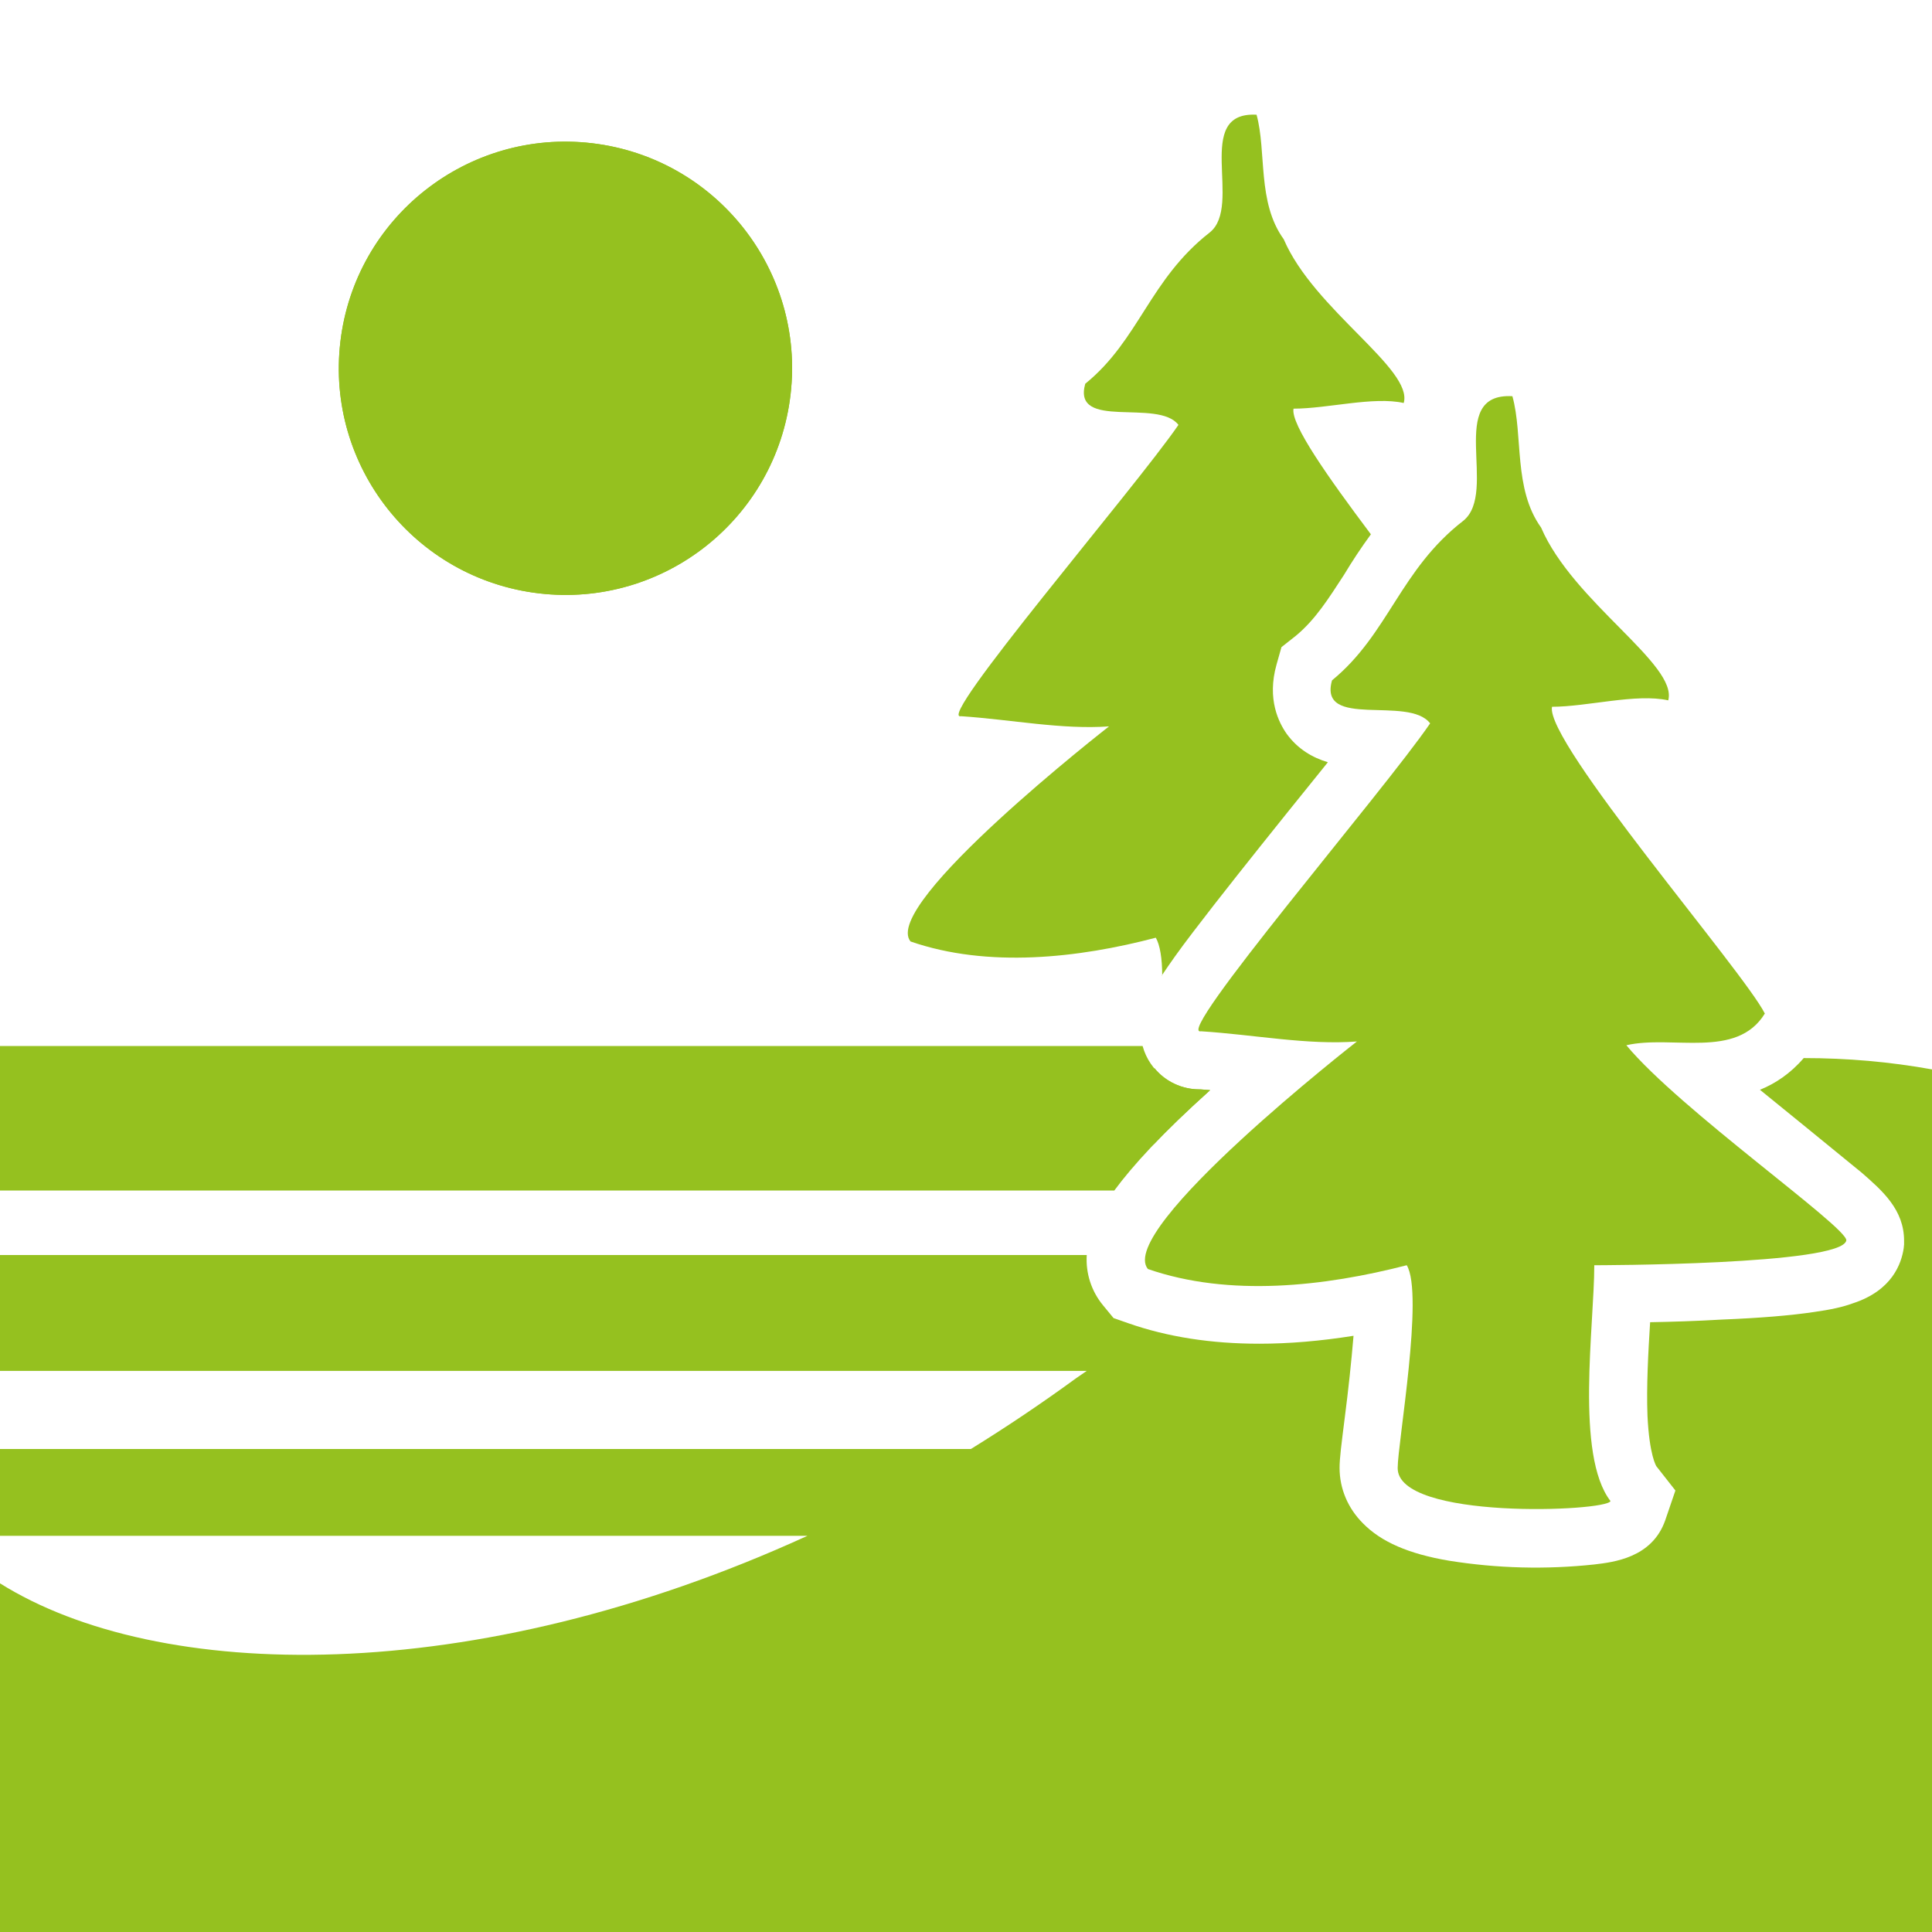
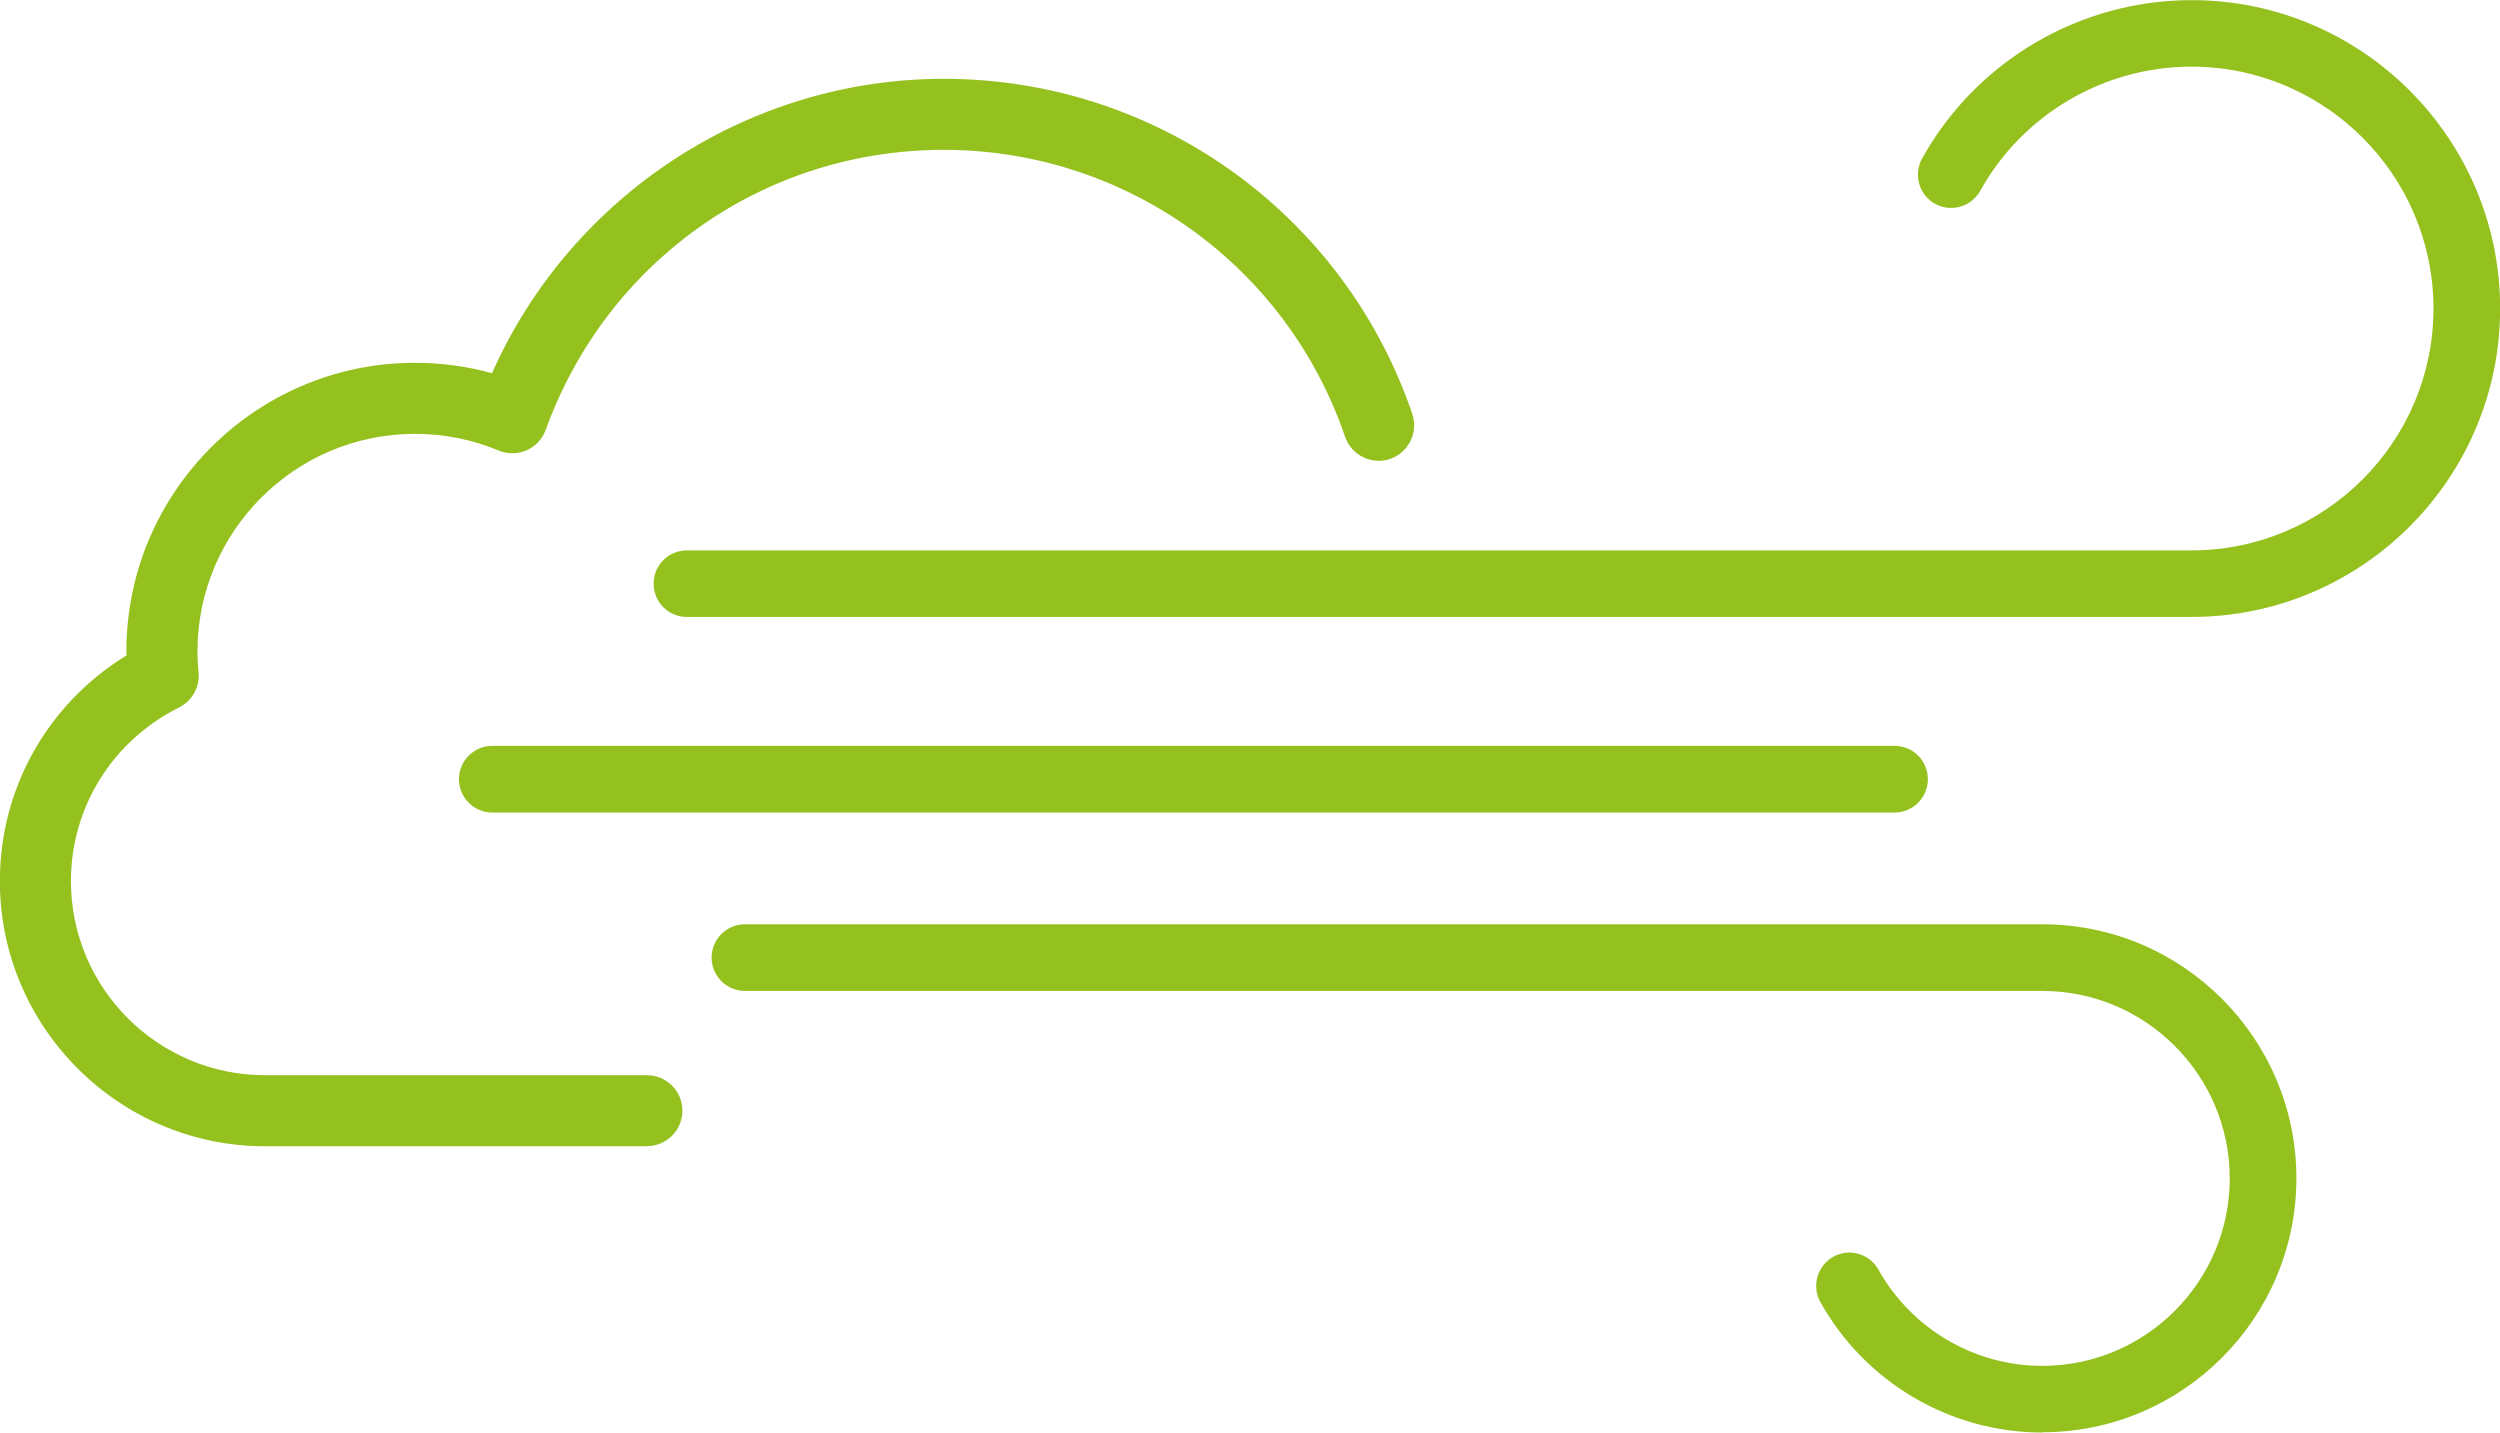
- <svg xmlns="http://www.w3.org/2000/svg" width="512" height="512" viewBox="-247 -247 512 512" xml:space="preserve">
-   <switch>
+ <svg xmlns="http://www.w3.org/2000/svg" id="Capa_2" data-name="Capa 2" viewBox="0 0 187.5 107.44">
+   <defs>
+     <style>
+       .cls-1 {
+         fill: #95c11f;
+       }
+     </style>
+   </defs>
+   <g id="Capa_1-2" data-name="Capa 1">
    <g>
-       <path fill="#95C11F" d="M-156.8-156.4a60 60 0 1 1 119.3 14 60 60 0 0 1-119.3-14z" />
-       <path fill="#95C11F" d="M-156.8-156.4a60 60 0 1 1 119.3 14 60 60 0 0 1-119.3-14zM112.6 29c-13.1 1-27.2-1.8-41.3-2.7-7.6 1.6 48.5-63.7 60.7-81.6-5.7-7.5-29.7 1.7-26-11.4C121-79 124-96 140.8-109c9.4-7.6-4.8-34 13-33 2.9 10.4.2 24.5 7.6 34.8 8.5 19.8 36.3 36.3 33.7 45.8-8.5-1.9-21.4 1.7-30.8 1.7-1.9 9.3 50.7 70 56.4 81.3-7.5 12.2-24.5 5.6-36.7 8.4 14.1 17 58.3 48 58.3 51.7-1 6.6-66.8 6.6-66.8 6.6 0 16-5.1 50.3 4.3 62.5-1 2.8-56.6 5.1-56.4-8.8 0-6.5 7-46.2 2.4-53.7-21.7 5.6-47 8.5-68.6 1C48.7 78.8 112.6 29 112.6 29z" />
-       <path fill="#95C11F" d="m73.7 41.9-2.5-.2H71c-4.8 0-9.2-2.1-12.1-5.7-1 7.7-1.8 14.3-1.8 16.5 0 1.5.6 2.7 1.6 3.8 4-4.2 9-9 15-14.4zM60.9 11.5c2-3 4.6-6.7 8.2-11.4 7-9.2 16.1-20.6 25-31.7L104.9-45c-4-1.2-7.9-3.4-10.9-7.5-2.1-3-5.3-9.2-2.7-18.4l1.3-4.6 3.8-3c5.2-4.3 8.7-9.9 12.8-16.2 2.1-3.5 4.4-7 7.1-10.7-11.4-15.2-21.3-29.2-20.5-33.3 9 0 21.2-3.3 29.2-1.5 2.6-9-23.8-24.7-31.8-43.4-7.1-9.8-4.5-23.2-7.2-33-17-.9-3.5 24.1-12.4 31.2-16 12.5-18.7 28.5-33 40.1-3.5 12.5 19.3 3.8 24.7 10.9C53.7-117.5.5-55.6 7.7-57.2c13.4.9 26.7 3.6 39.2 2.7 0 0-60.6 47.2-52.6 57 20.5 7.1 44.5 4.4 65-1C60.4 3.4 61 7 61 11.6z" />
-       <path fill="#95C11F" d="M-247 68.5H48.3c4.8-6.5 12.5-15 25.4-26.6l-2.5-.2H71a15.6 15.6 0 0 1-15.2-11.5H-247v38.3z" />
-       <path fill="#95C11F" d="M-247 85.6v30.7H41l-2.9 2A437.7 437.7 0 0 1 10.3 137H-247v23h214c-89 40.7-172.2 38.8-214 12.6V265h512V36.4c-11.1-2-22.4-3-34-3-3.5 4.1-7.6 6.8-11.6 8.4l12.3 10 14.7 12c5.5 4.8 11.2 9.8 11.2 18v1l-.1 1c-.6 4-3 11.2-13.5 14.6-2.7 1-6 1.7-10.3 2.3-6 .9-14.3 1.6-24.4 2-6.7.4-13.4.6-19 .7-.5 8-1 17-.7 24.8.5 10.5 2.3 13.2 2.3 13.3l5.1 6.5-2.7 7.9c-3.5 10-13.8 11.1-18.8 11.7a145.2 145.2 0 0 1-38.5-1c-10.7-1.8-18-5-22.8-9.9-4-4-6.2-9.2-6.2-14.7 0-2.6.5-6.3 1.4-13.5a487 487 0 0 0 2.3-21.5c-8.8 1.4-17.1 2.1-25 2.1-12.7 0-24.3-1.8-34.6-5.4l-4-1.4-2.8-3.4A19 19 0 0 1 41 85.6H-247z" />
+       <path class="cls-1" d="M48.52,85.97h-28.64c-10.96,0-19.89-8.92-19.89-19.89,0-6.97,3.59-13.3,9.49-16.92,0-.1,0-.2,0-.31,0-11.93,9.71-21.64,21.64-21.64,1.97,0,3.9.26,5.78.78,5.91-13.31,19.21-22.08,33.89-22.08,15.89,0,30.01,10.1,35.13,25.13.47,1.39-.27,2.9-1.66,3.38-1.38.47-2.9-.27-3.38-1.66-4.39-12.88-16.48-21.52-30.09-21.52s-25.32,8.44-29.86,21c-.25.68-.76,1.24-1.43,1.53-.66.29-1.42.3-2.1.02-1.99-.83-4.1-1.25-6.28-1.25-9,0-16.31,7.32-16.31,16.32,0,.53.03,1.05.08,1.56.11,1.1-.47,2.14-1.46,2.64-5,2.5-8.11,7.49-8.11,13.02,0,8.03,6.53,14.56,14.56,14.56h28.64c1.47,0,2.66,1.19,2.66,2.66s-1.19,2.66-2.66,2.66Z" />
+       <g>
+         <path class="cls-1" d="M164.36,46.27H51.51c-1.38,0-2.49-1.12-2.49-2.5s1.12-2.49,2.49-2.49h112.85c10.01,0,18.15-8.14,18.15-18.14s-8.14-18.14-18.15-18.14c-6.57,0-12.65,3.57-15.85,9.32-.67,1.2-2.19,1.63-3.39.96-1.2-.67-1.63-2.19-.96-3.4,4.08-7.32,11.83-11.87,20.21-11.87,12.76,0,23.14,10.38,23.14,23.13s-10.38,23.13-23.14,23.13Z" />
+         <path class="cls-1" d="M153.18,107.44c-6.9,0-13.28-3.75-16.65-9.78-.67-1.2-.24-2.72.96-3.4,1.2-.67,2.72-.24,3.39.96,2.49,4.45,7.2,7.22,12.29,7.22,7.75,0,14.06-6.31,14.06-14.06s-6.31-14.06-14.06-14.06H55.87c-1.38,0-2.5-1.12-2.5-2.5s1.12-2.5,2.5-2.5h97.31c10.51,0,19.05,8.55,19.05,19.05s-8.55,19.05-19.05,19.05Z" />
+         <path class="cls-1" d="M142.1,60.94H36.92c-1.38,0-2.5-1.12-2.5-2.5s1.12-2.5,2.5-2.5h105.18c1.38,0,2.49,1.12,2.49,2.5s-1.12,2.5-2.49,2.5Z" />
+       </g>
    </g>
-   </switch>
+   </g>
</svg>
